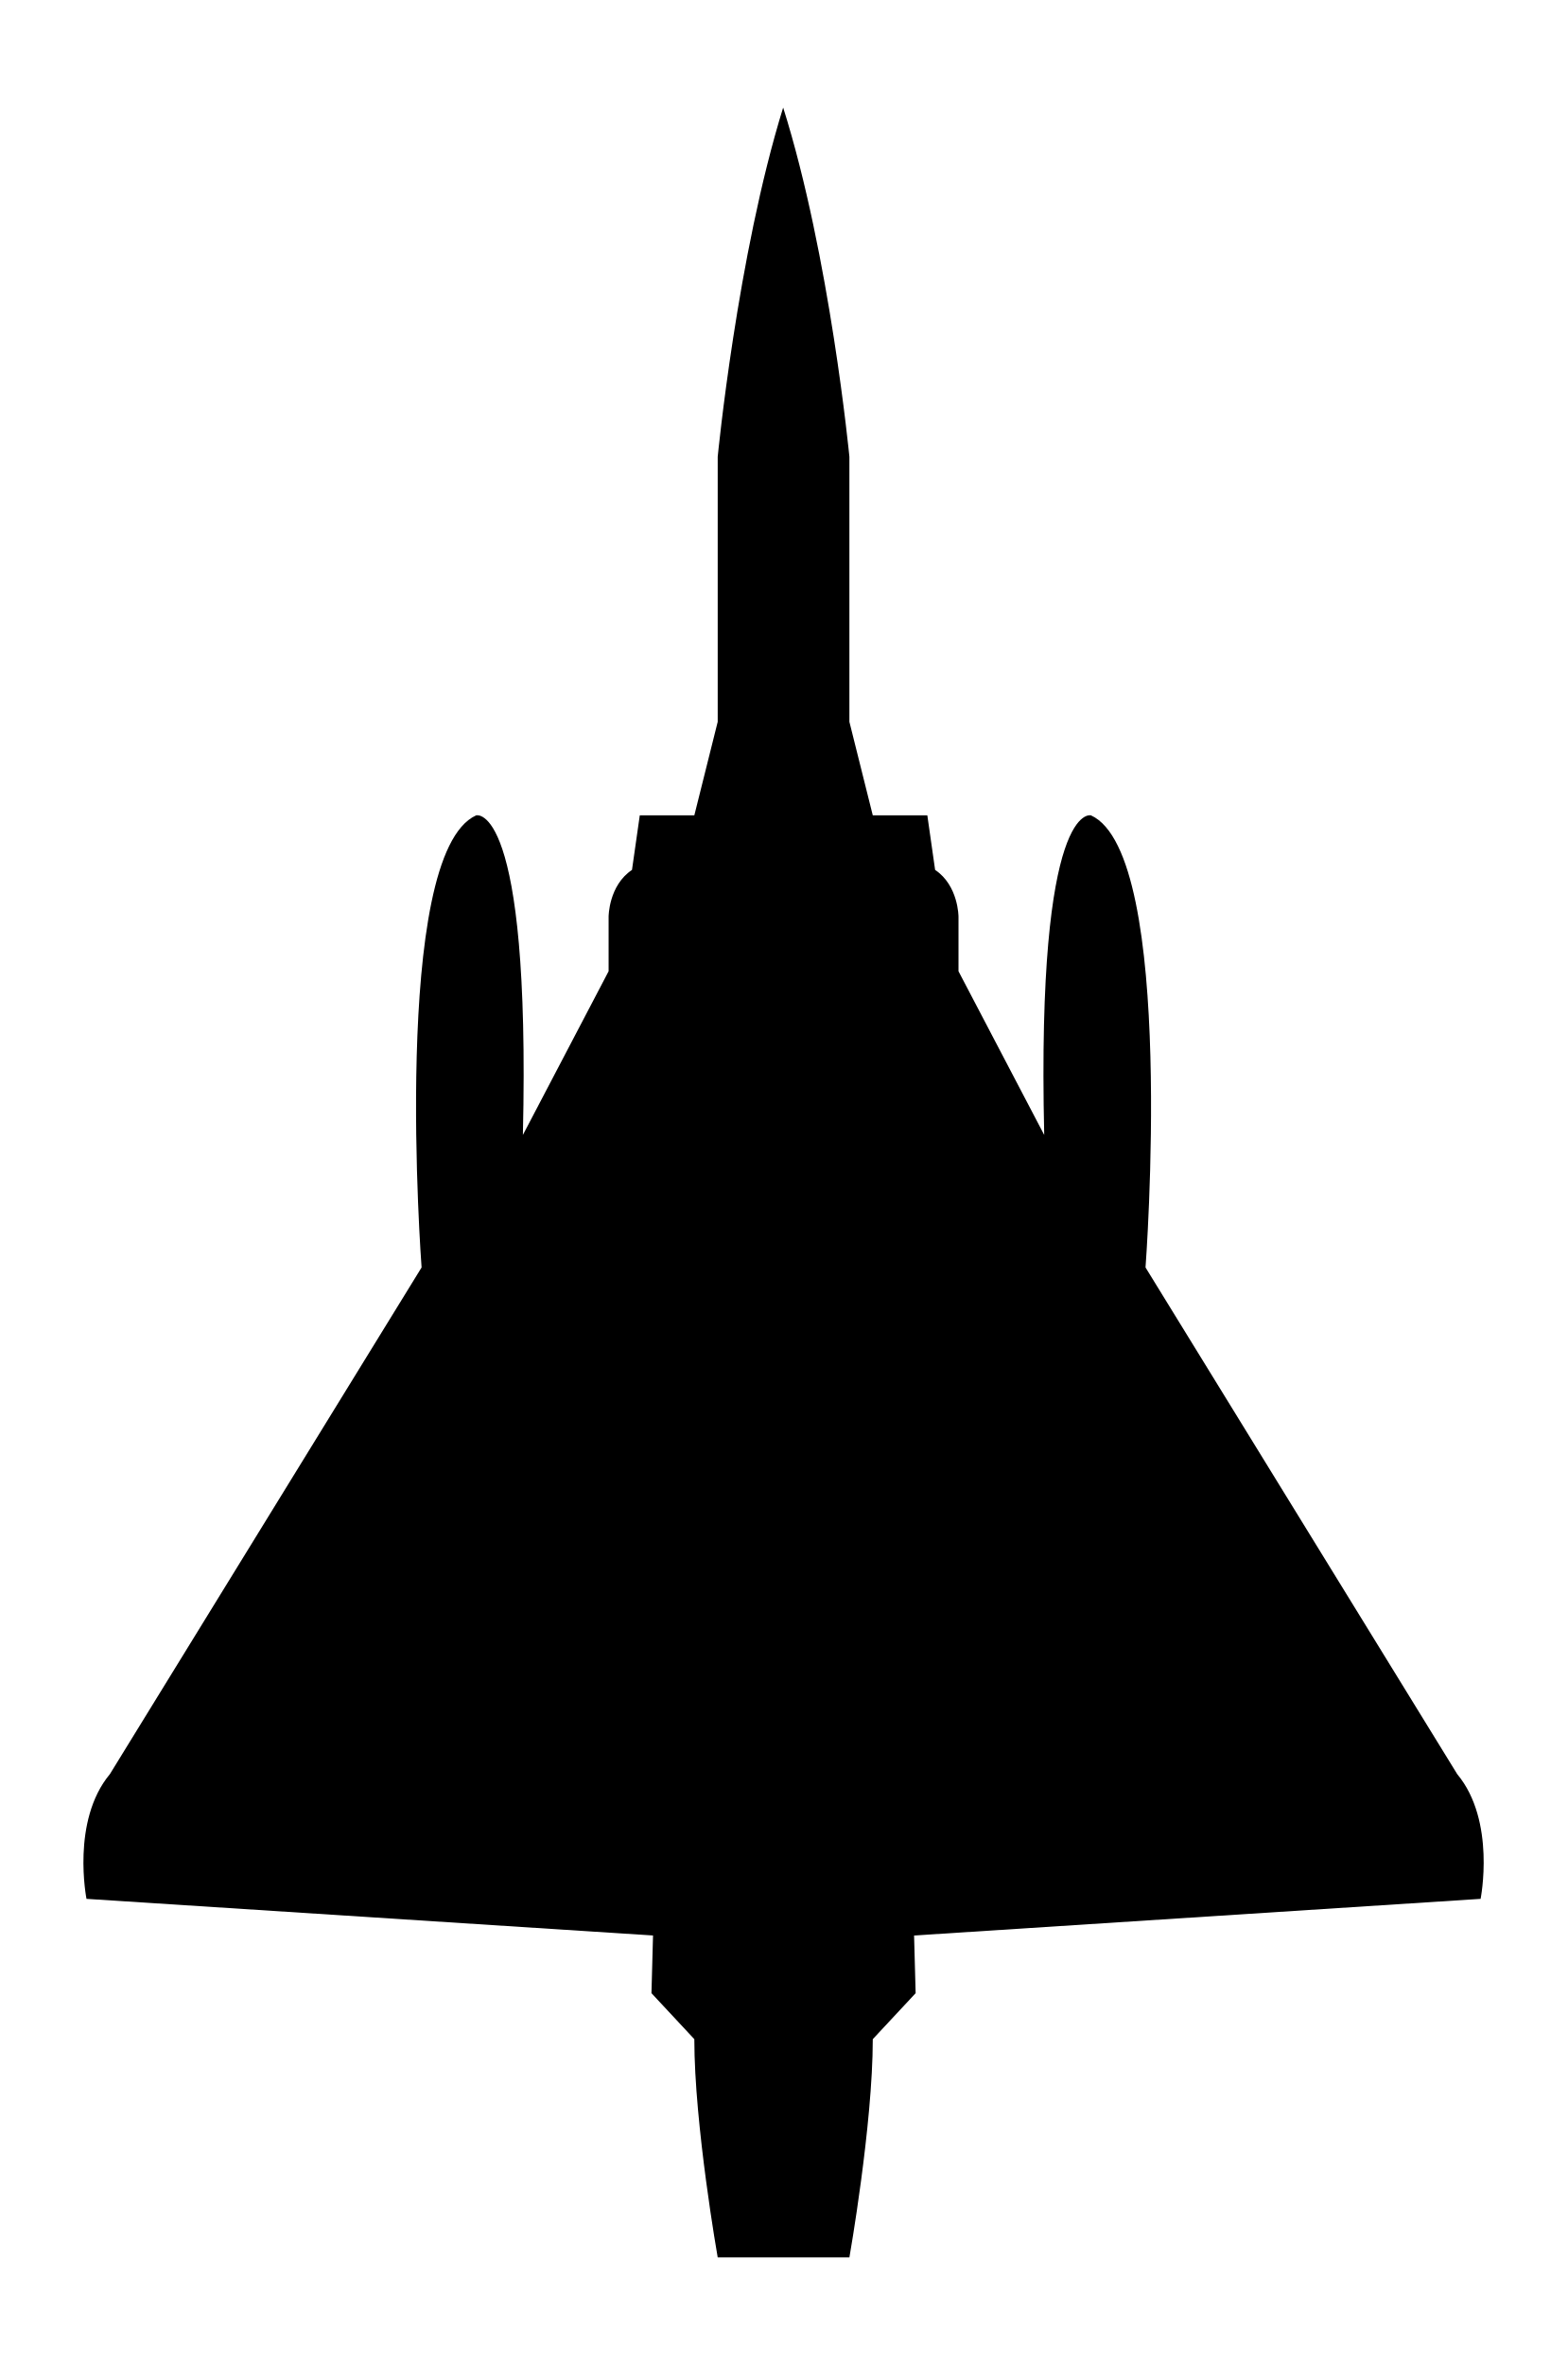
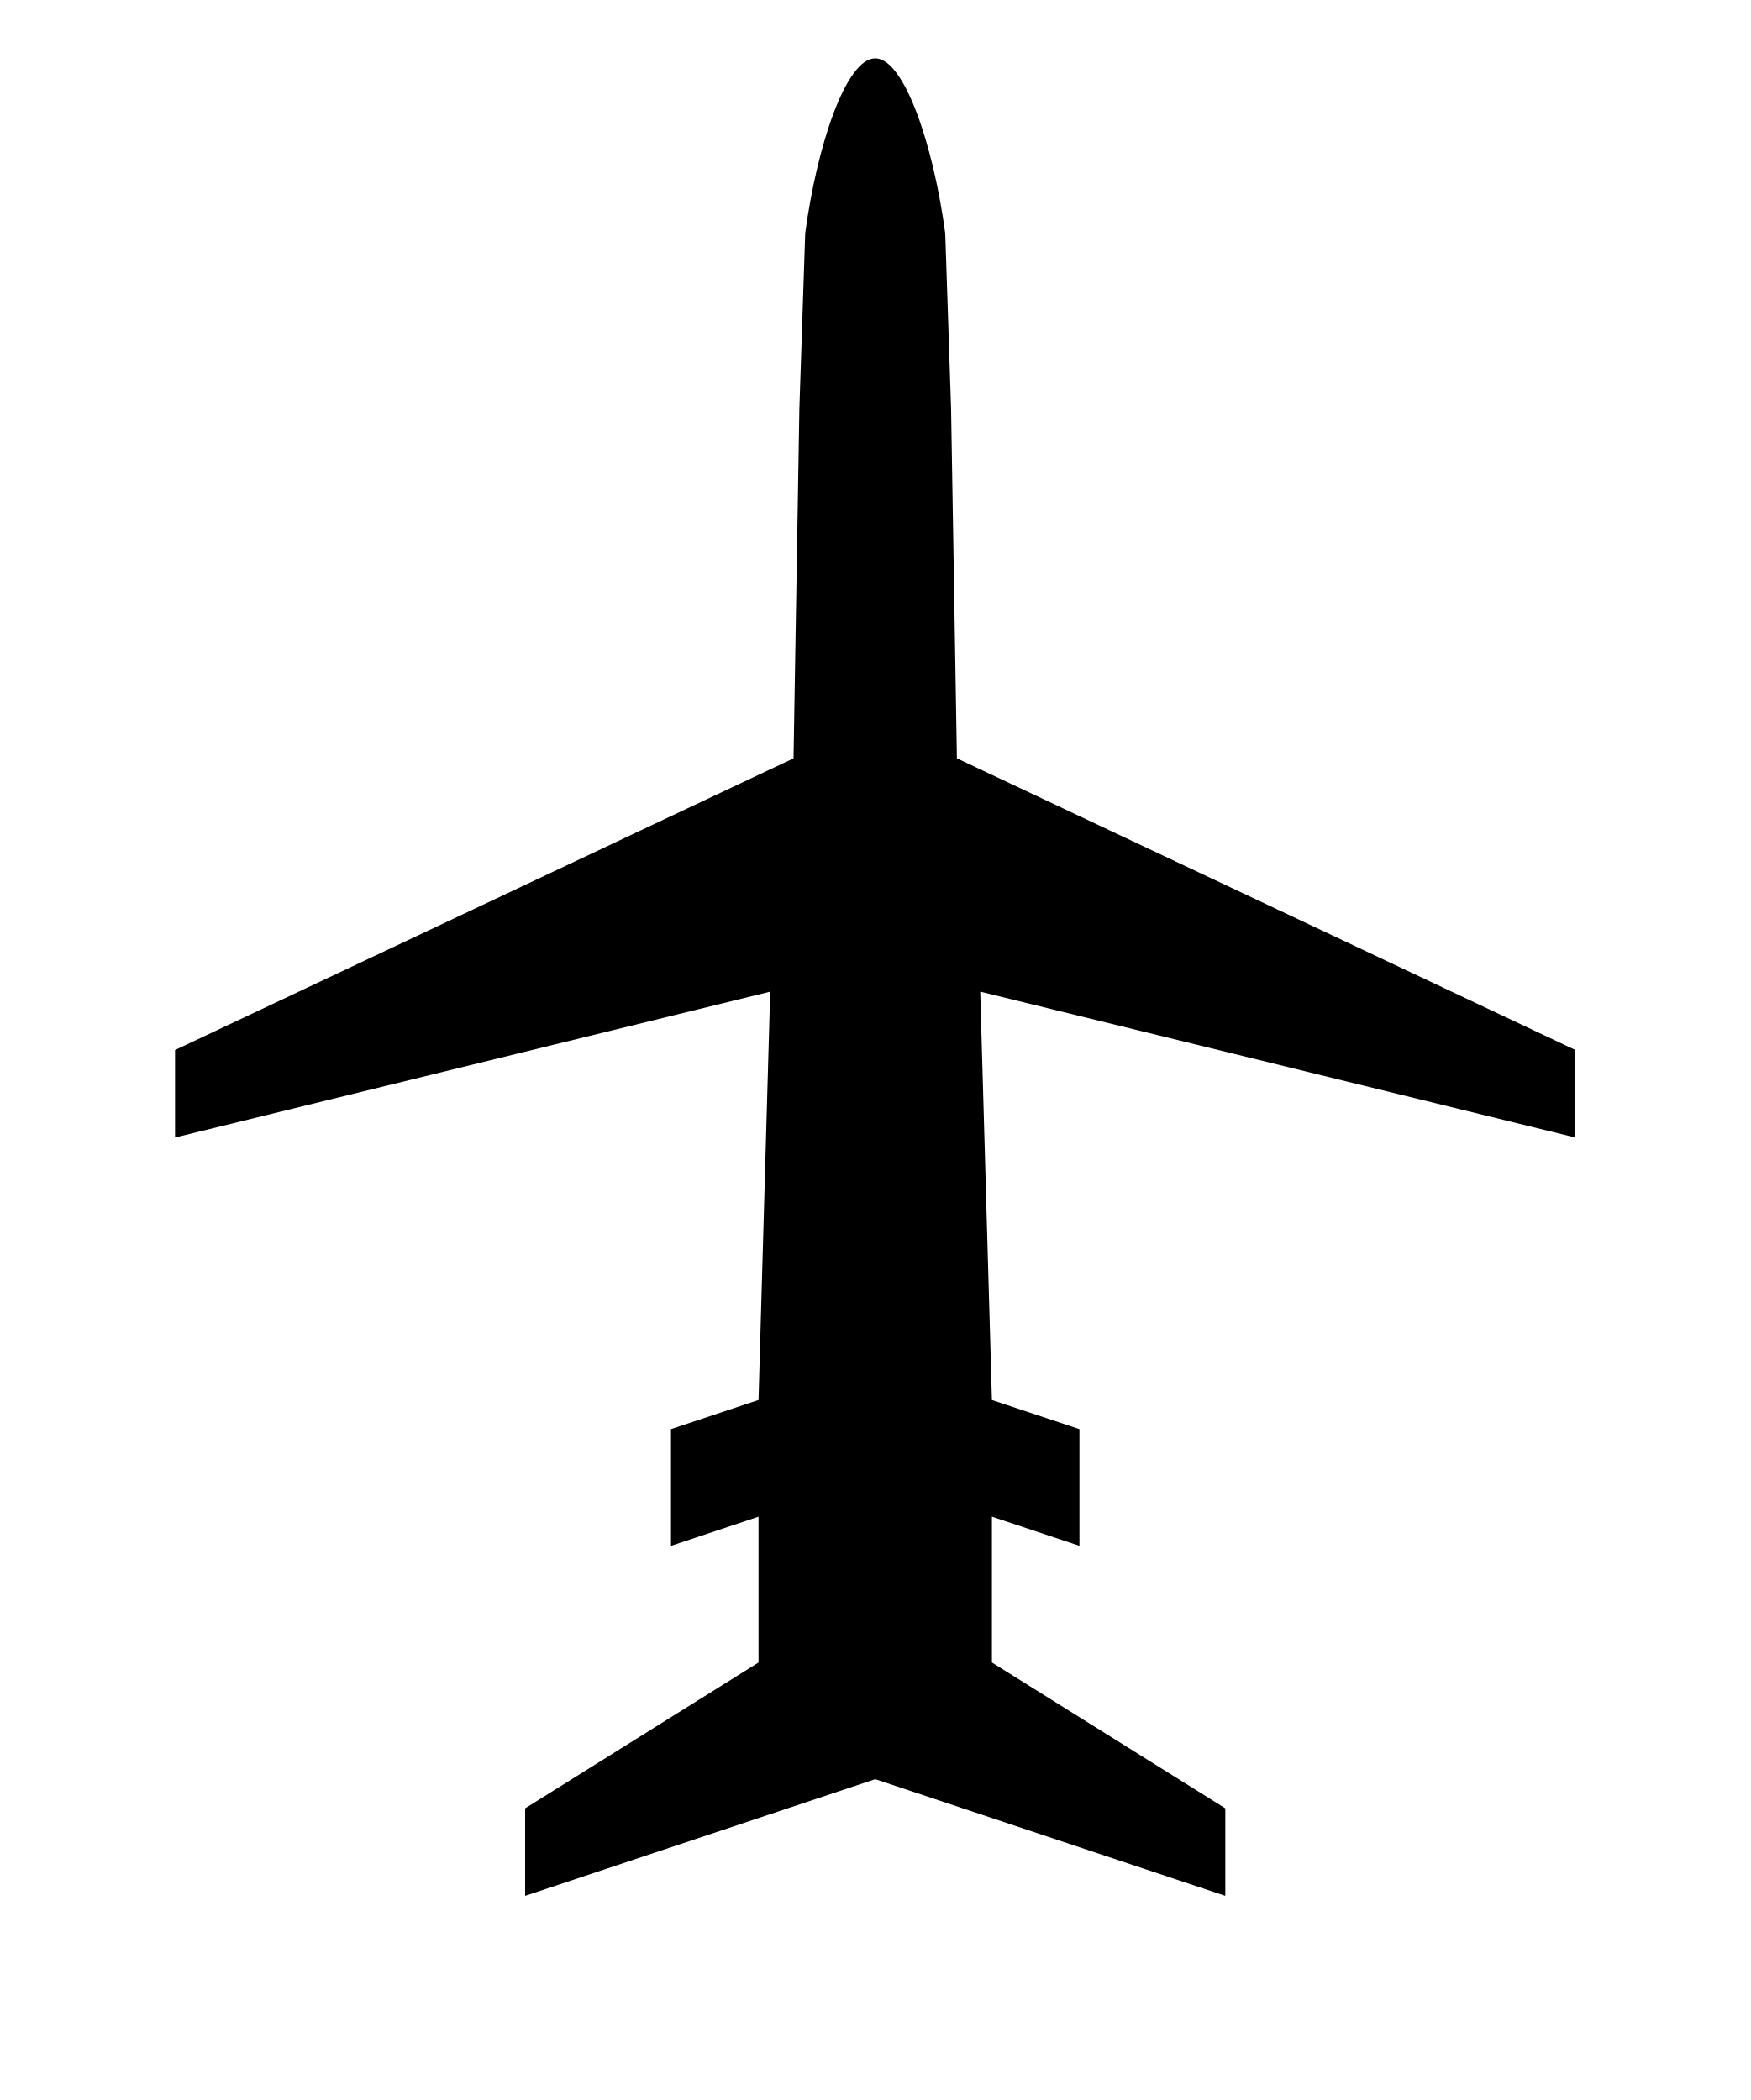
- <svg xmlns="http://www.w3.org/2000/svg" viewBox="2.19 -2.76 20.12 30.34">
-   <path d="m 13.09,26.20 c 0,0 0.30,-1.70 0.30,-2.80 L 13.94,22.81 13.92,22.07 21.19,21.60 c 0,0 0.20,-1 -0.30,-1.60 l -4,-6.50 c 0,0 0.40,-5.30 -0.70,-5.80 0,0 -0.70,-0.20 -0.60,4.10 l -1.10,-2.10 V 9 c 0,0 0,-0.40 -0.30,-0.60 l -0.10,-0.70 h -0.70 l -0.30,-1.20 V 3.10 c 0,0 -0.25,-2.58 -0.85,-4.48 C 11.65,0.52 11.40,3.10 11.40,3.10 V 6.50 L 11.10,7.70 H 10.40 L 10.30,8.40 C 10,8.60 10,9 10,9 V 9.70 L 8.90,11.80 C 9,7.50 8.30,7.70 8.30,7.70 7.20,8.20 7.60,13.50 7.60,13.50 l -4,6.50 c -0.50,0.60 -0.30,1.60 -0.30,1.60 l 7.27,0.47 -0.02,0.74 L 11.10,23.40 c 0,1.10 0.30,2.80 0.30,2.80 z" fill="black" />
+ <svg xmlns="http://www.w3.org/2000/svg" viewBox="0 0 30 36">
+   <path d="M15 1 C15.5 1 16 2.5 16.2 4 L16.3 7 L16.4 13 L27 18 L27 19.5 L16.8 17 L17 24 L18.5 24.5 L18.5 26.5 L17 26 L17 28.5 L21 31 L21 32.5 L15 30.5 L9 32.5 L9 31 L13 28.5 L13 26 L11.5 26.5 L11.5 24.5 L13 24 L13.2 17 L3 19.5 L3 18 L13.6 13 L13.7 7 L13.8 4 C14 2.5 14.5 1 15 1 Z" fill="black" />
</svg>
